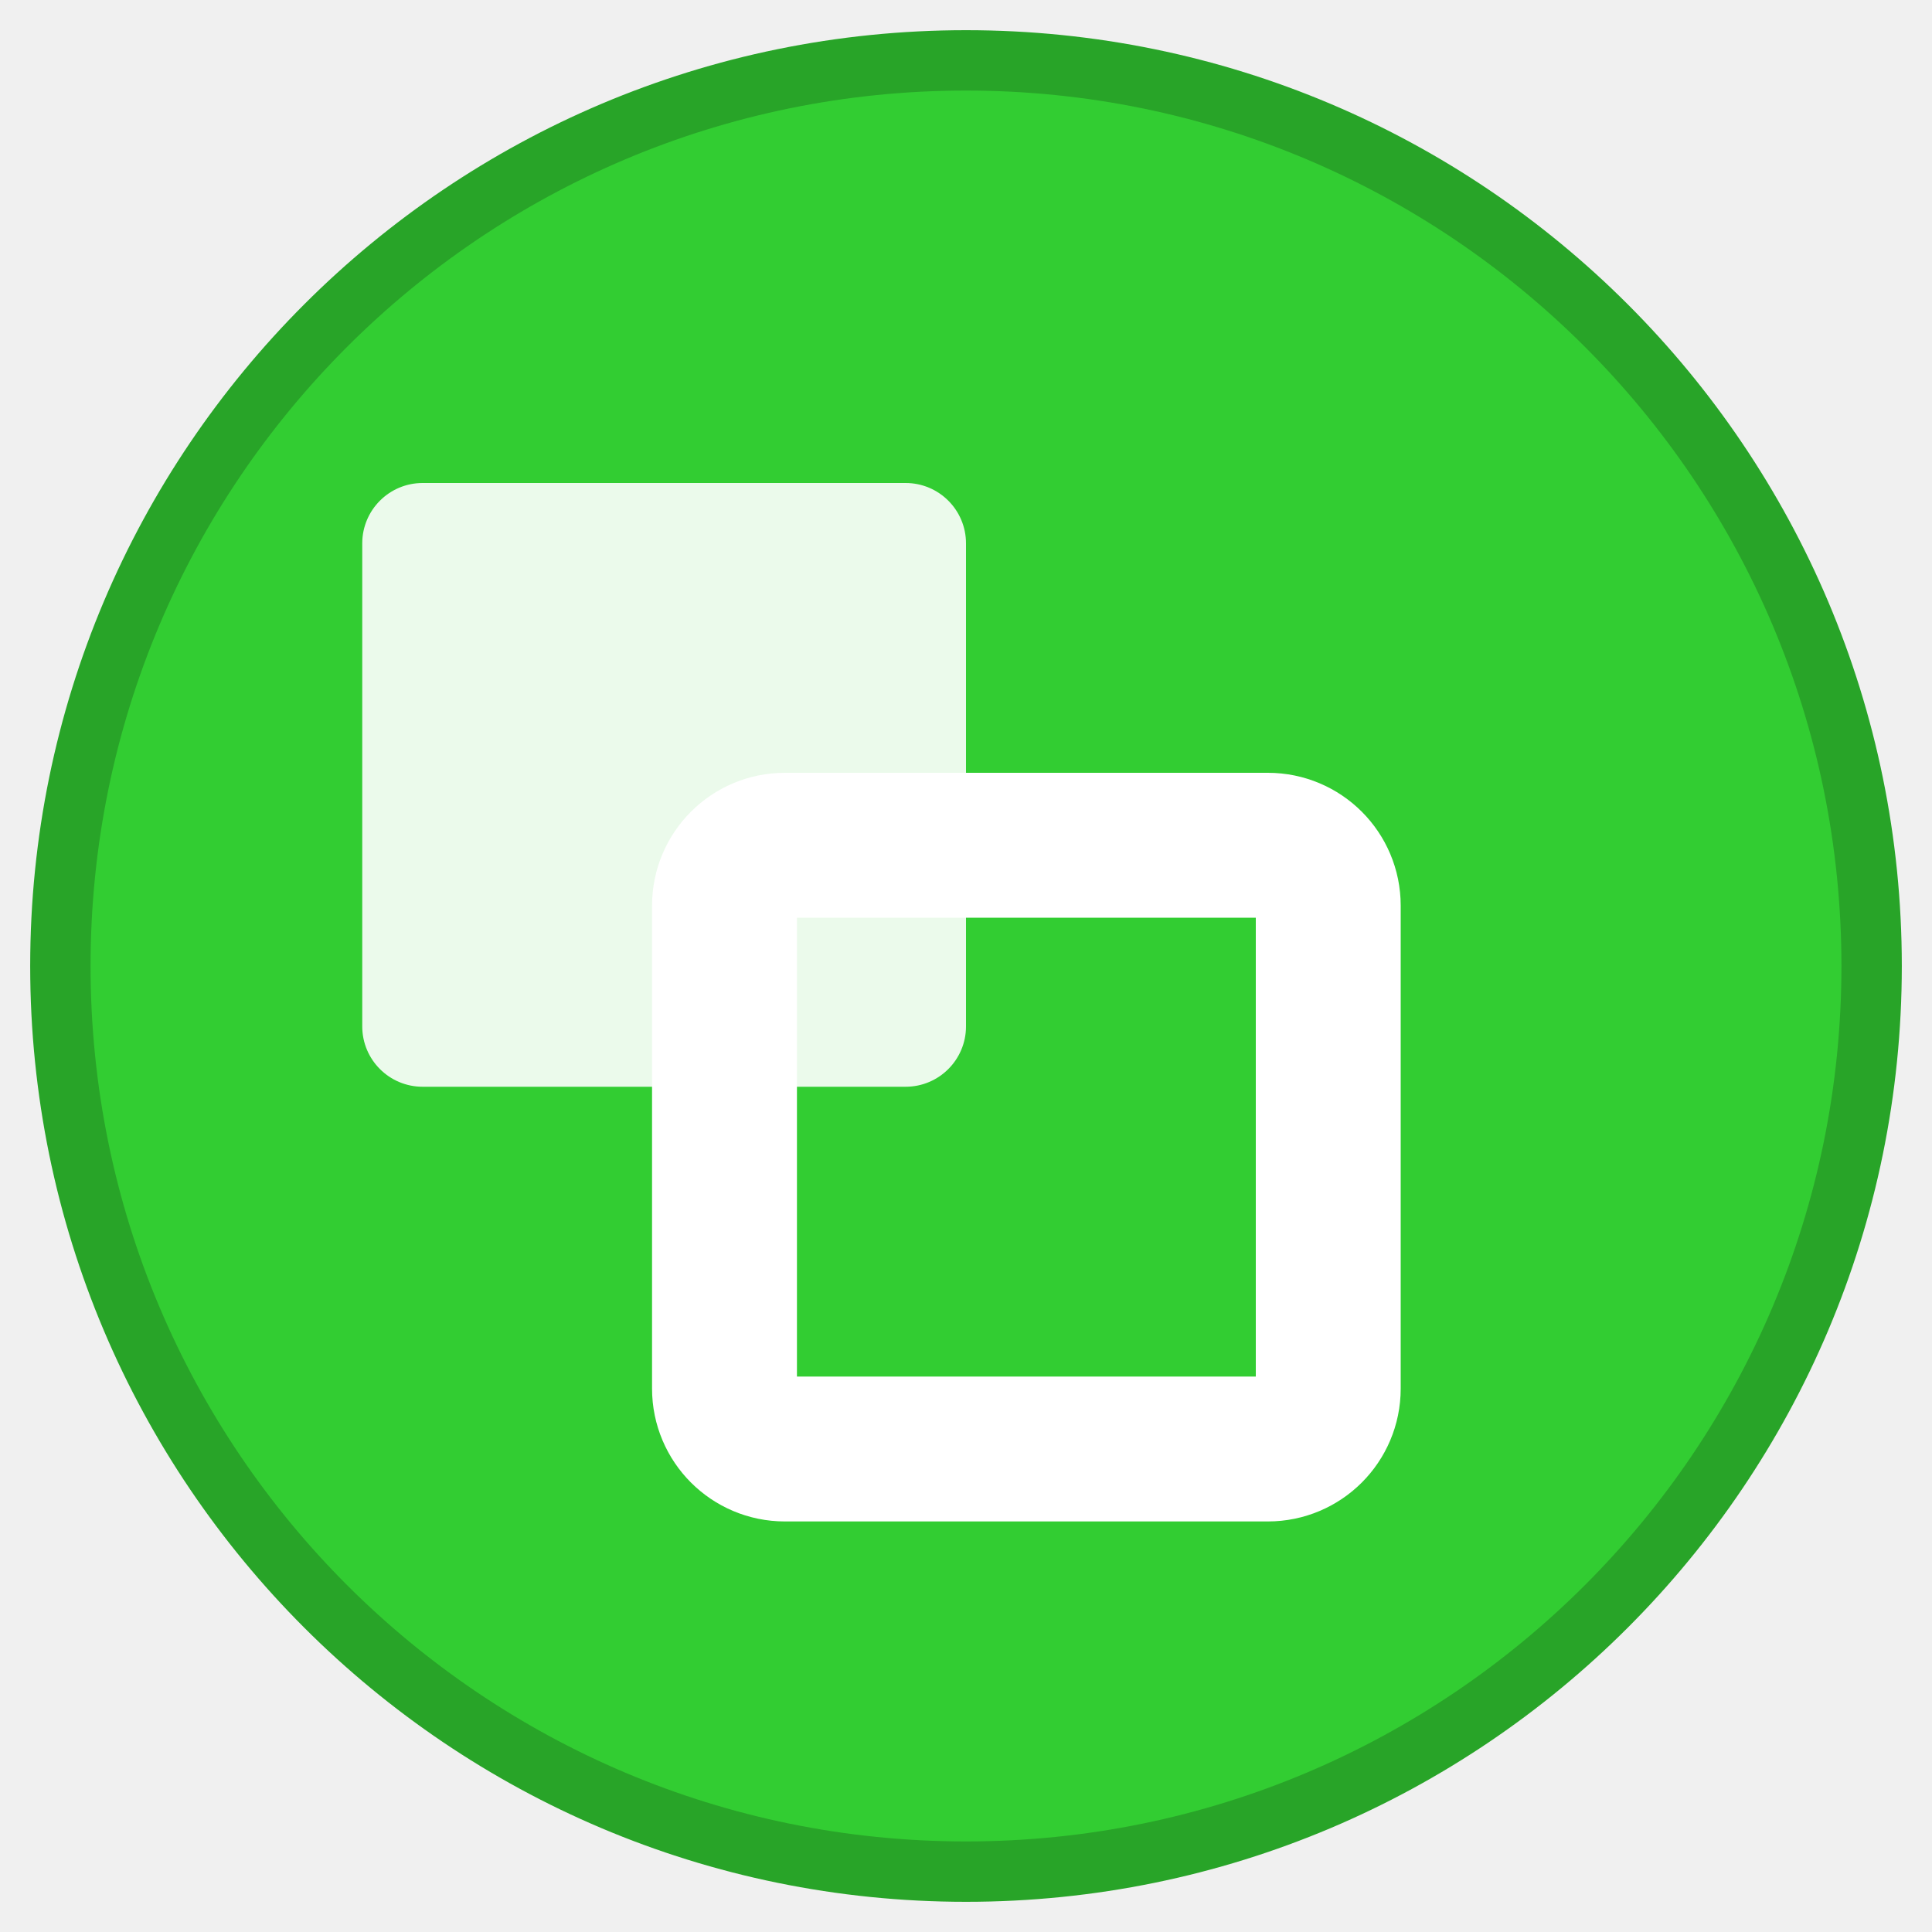
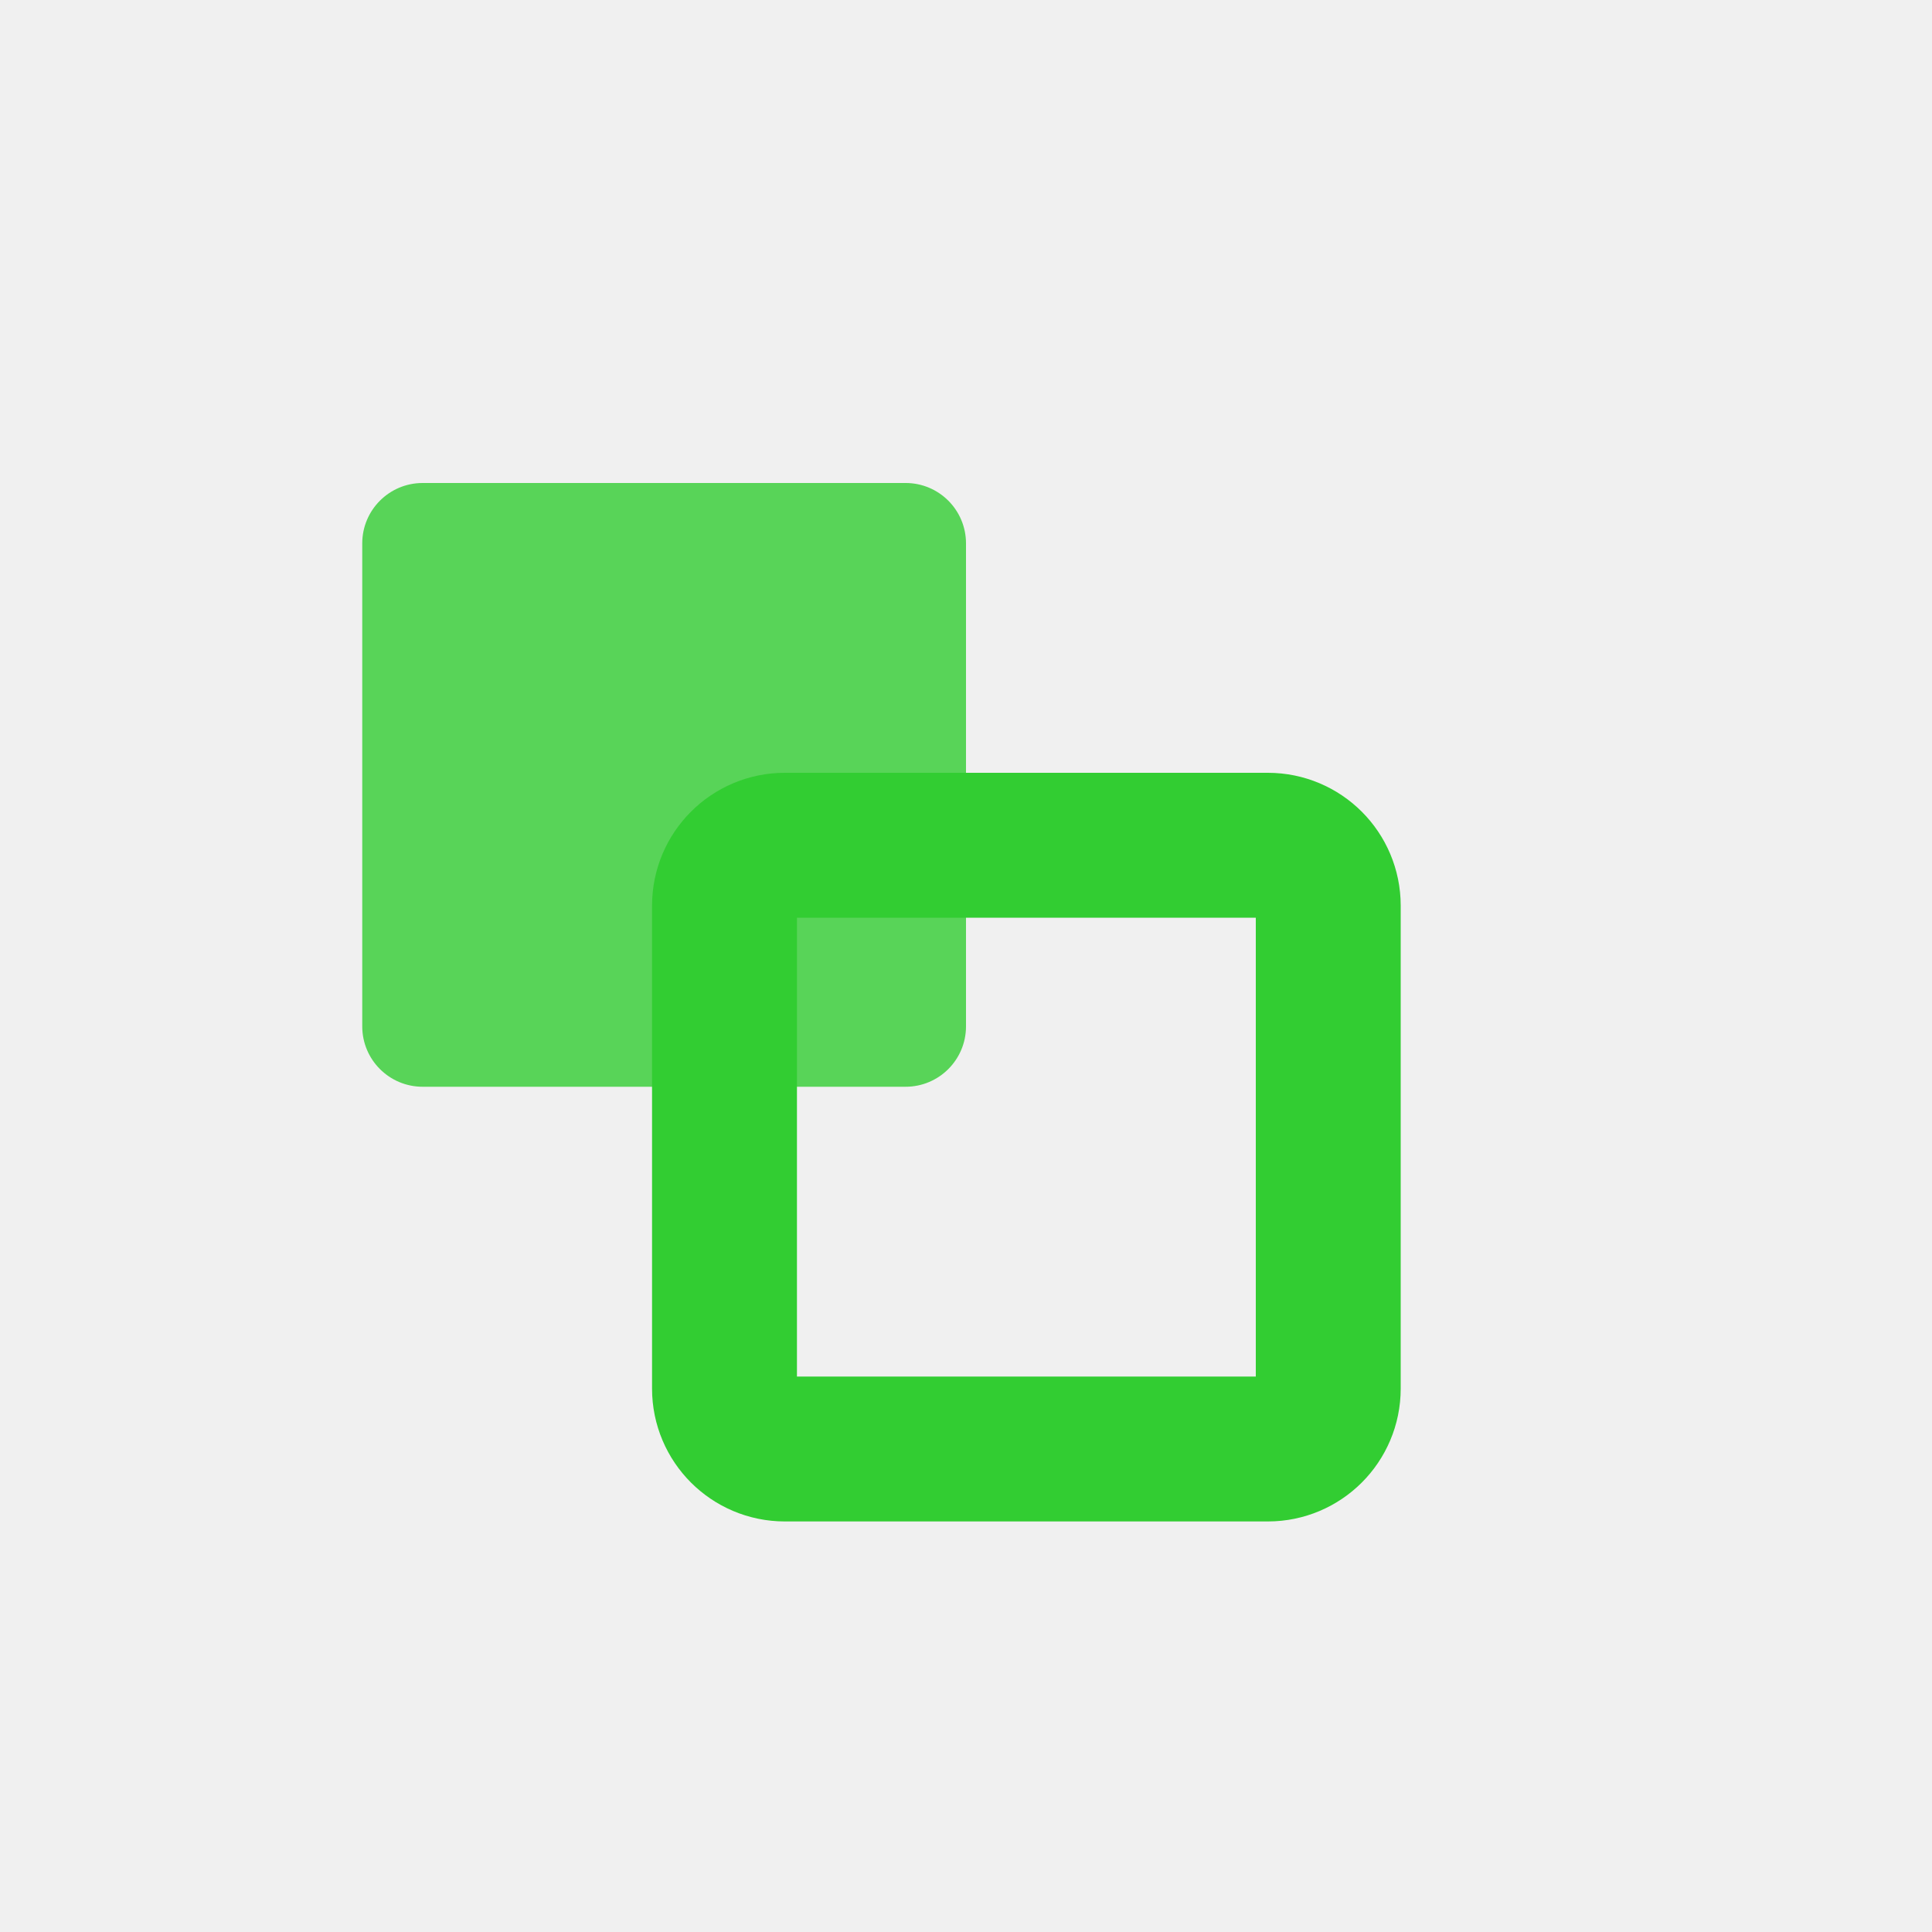
<svg xmlns="http://www.w3.org/2000/svg" width="16" height="16">
-   <circle cx="8" cy="8" r="7.5" fill="#32cd32" stroke="#28a428" stroke-width="0.5" />
-   <rect x="3" y="4" width="5" height="5" fill="#ffffff" opacity="0.9" rx="0.5" />
-   <rect x="6" y="7" width="5" height="5" fill="none" stroke="#ffffff" stroke-width="1.2" rx="0.5" />
+   <rect x="3" y="4" width="5" height="5" fill="#32cd32" opacity="0.8" rx="0.5" />
+   <rect x="6" y="7" width="5" height="5" fill="none" stroke="#32cd32" stroke-width="1.2" rx="0.5" />
</svg>
